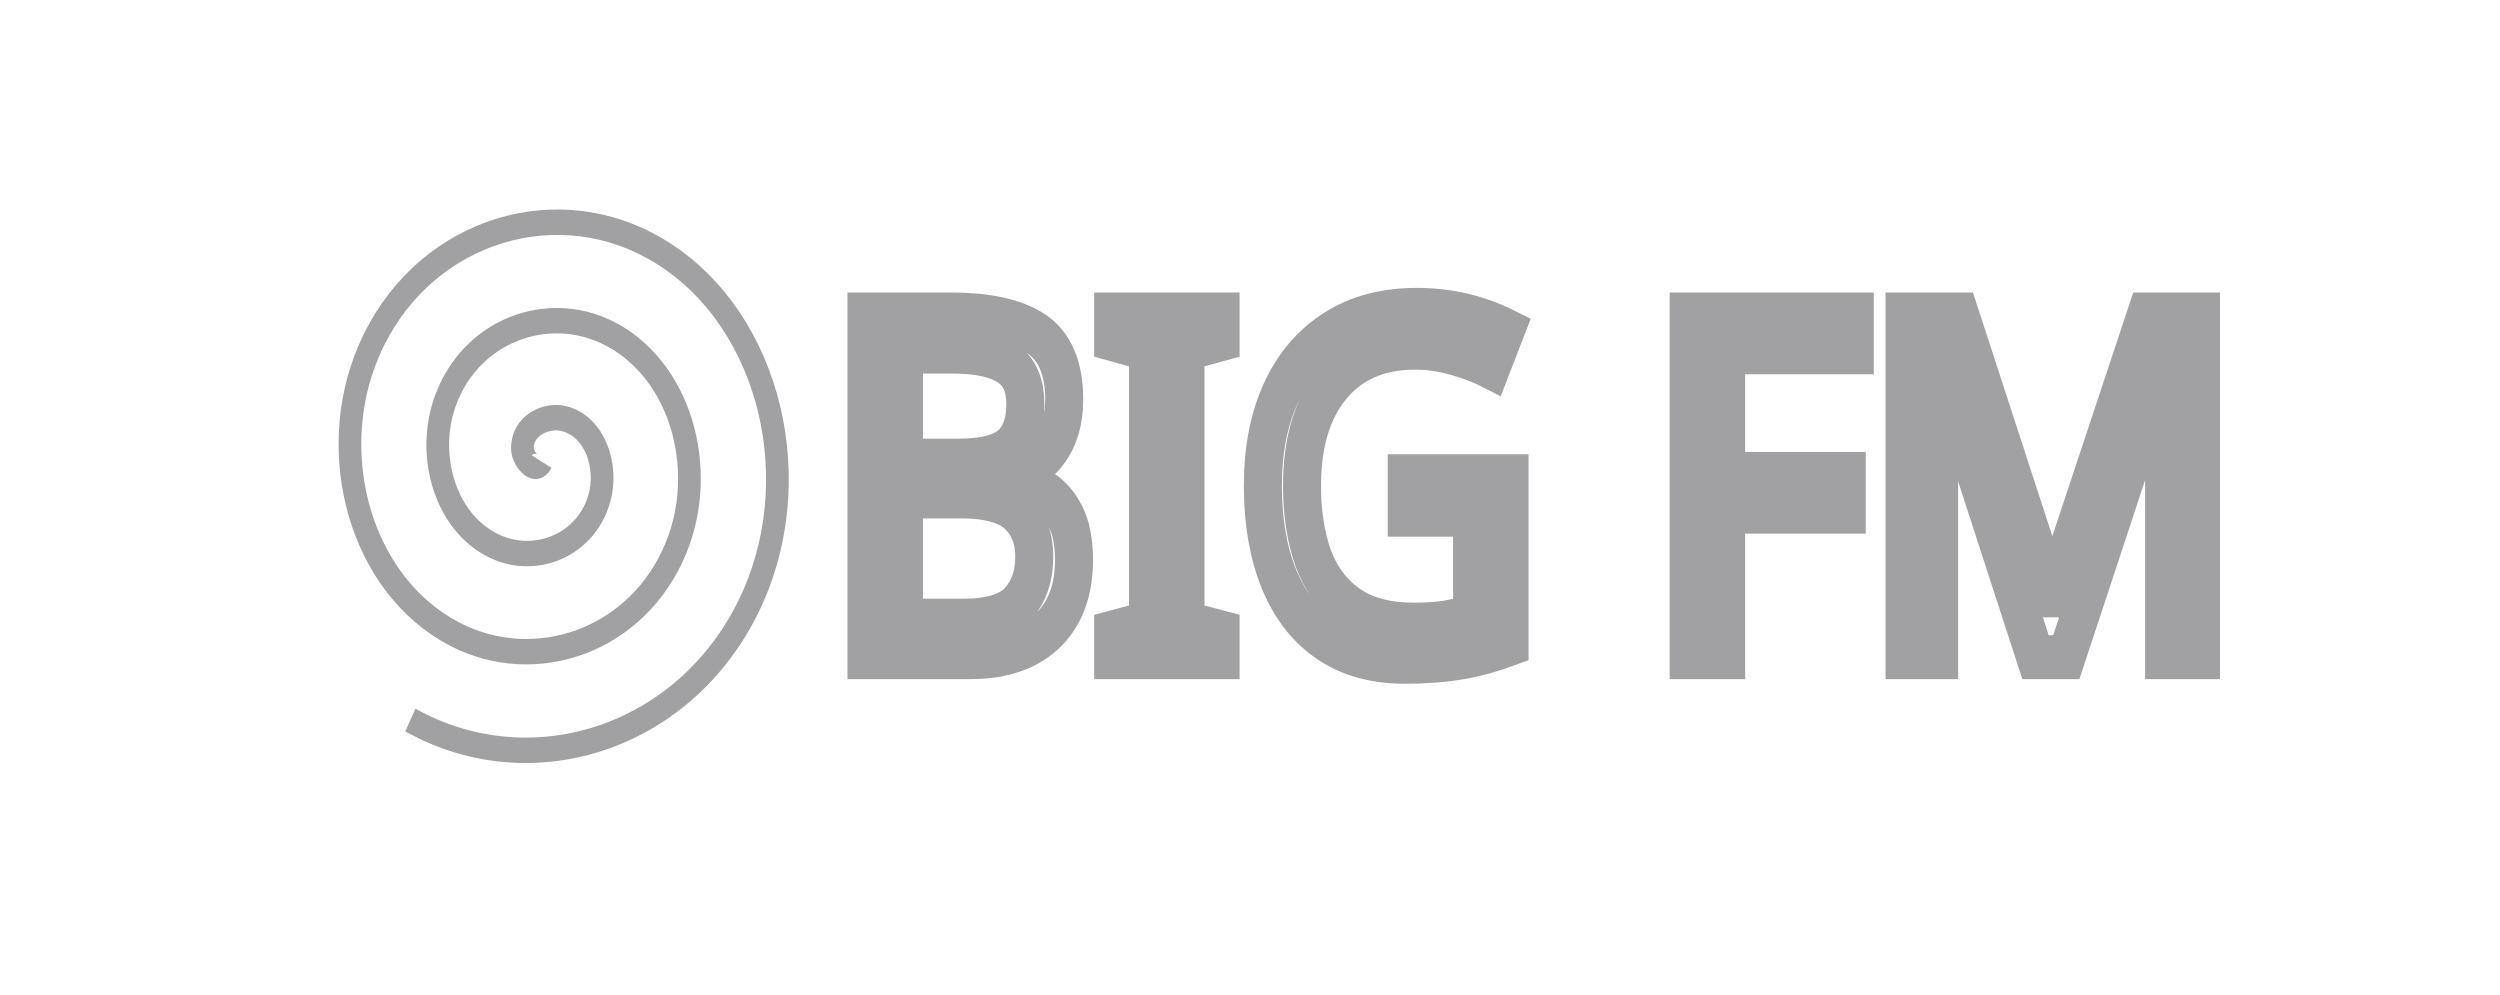
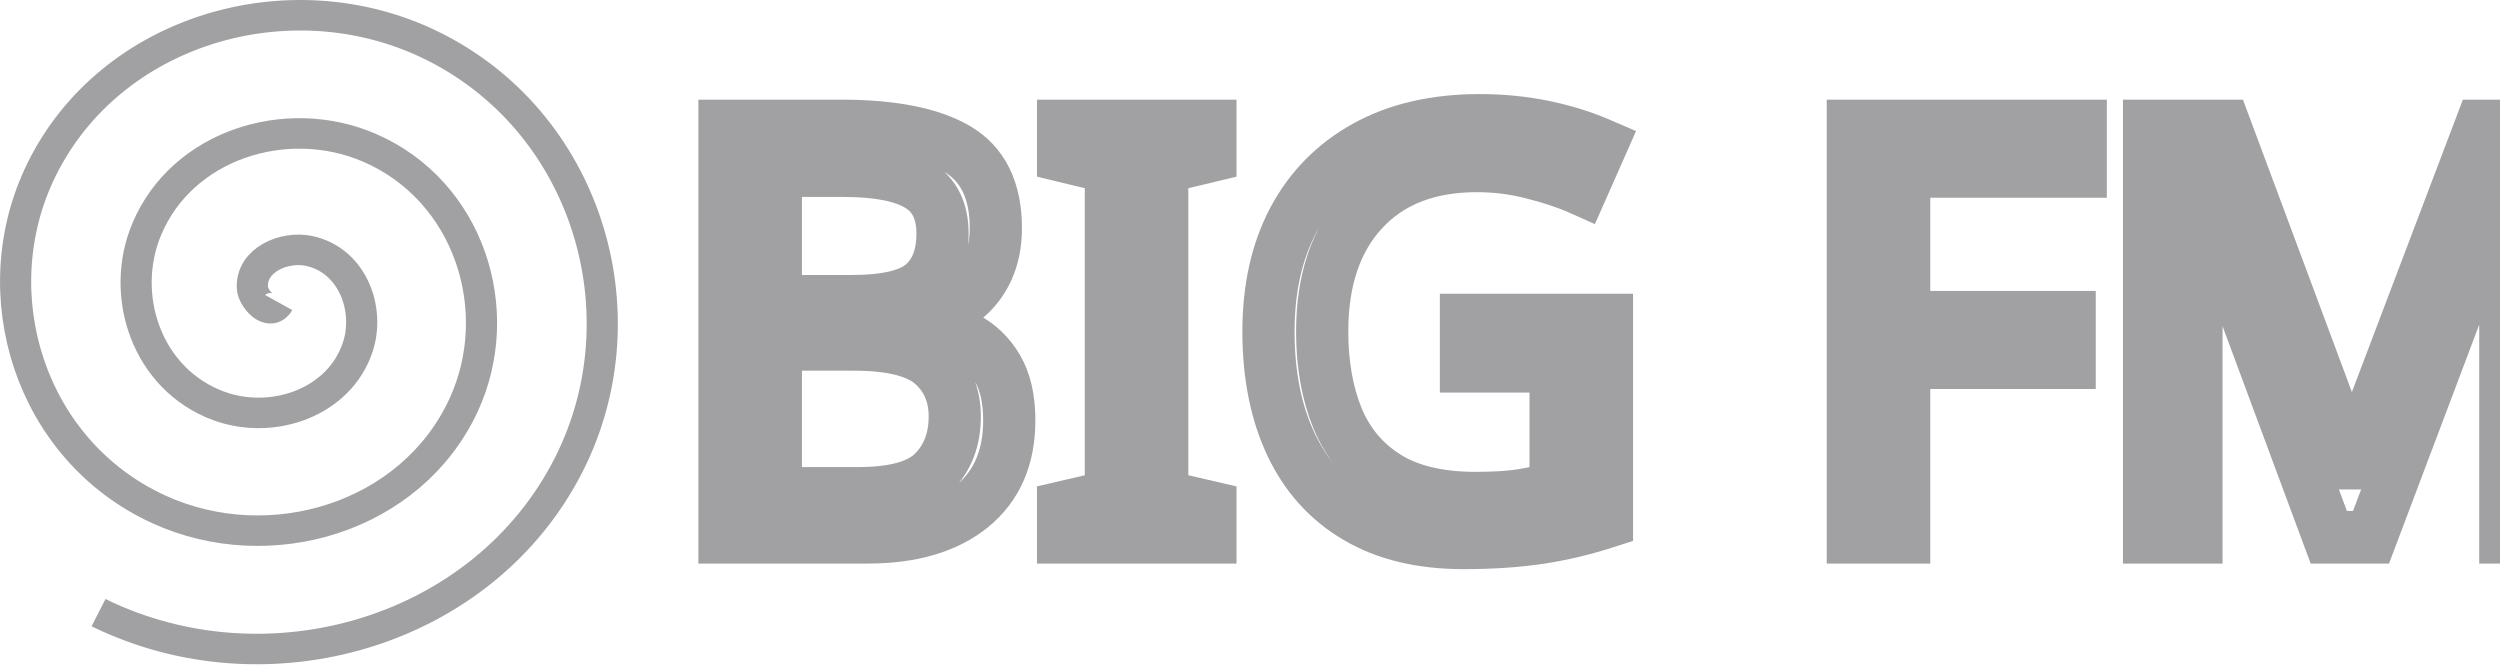
- <svg xmlns="http://www.w3.org/2000/svg" width="66.051mm" height="26.273mm" viewBox="0 0 66.051 26.273" version="1.1" id="svg263">
+ <svg xmlns="http://www.w3.org/2000/svg" width="40.875mm" height="10.861mm" viewBox="0 0 40.875 10.861" version="1.1" id="svg263">
  <defs id="defs260" />
-   <g id="layer1" transform="translate(-69.73472,-63.24003)">
-     <g id="g3336" transform="matrix(0.4866579,0,0,0.5614662,44.78886,33.20461)">
+   <g id="layer1" transform="translate(-80.50703,-70.9882)">
+     <g id="g3336" transform="matrix(0.4132982,0,0,0.4169901,51.72494,44.57056)">
      <path style="fill:none;fill-opacity:1;fill-rule:evenodd;stroke:#a1a1a3;stroke-width:2.065;stroke-dasharray:none;stroke-opacity:1" id="path439" d="m 69.042,76.819 c -0.599,1.053 -1.714,-0.288 -1.749,-0.996 -0.095,-1.917 2.14,-2.843 3.741,-2.503 2.864,0.608 4.082,3.894 3.257,6.485 -1.211,3.802 -5.67,5.349 -9.23,4.011 -4.746,-1.784 -6.628,-7.452 -4.765,-11.975 2.344,-5.692 9.238,-7.912 14.72,-5.519 6.64,2.899 9.2,11.026 6.272,17.465 -3.45,7.589 -12.814,10.49 -20.21,7.026 -8.539,-3.999 -11.781,-14.604 -7.78,-22.955 4.546,-9.49 16.393,-13.073 25.7,-8.534 10.441,5.093 14.366,18.184 9.288,28.445 C 82.647,99.163 68.311,103.43 57.095,97.812" transform="matrix(0.596663,0,0,0.5791894,39.47146,30.72319)" />
      <text xml:space="preserve" style="font-size:22.578px;font-family:Cantarell;-inkscape-font-specification:'Cantarell, Normal';fill:none;fill-opacity:1;stroke:#a1a1a3;stroke-width:2.065;stroke-dasharray:none;stroke-opacity:1" x="96.112" y="84.418" id="text3227">
        <tspan id="tspan3225" style="stroke-width:2.065" x="96.112" y="84.418">BIG FM</tspan>
      </text>
    </g>
  </g>
</svg>
